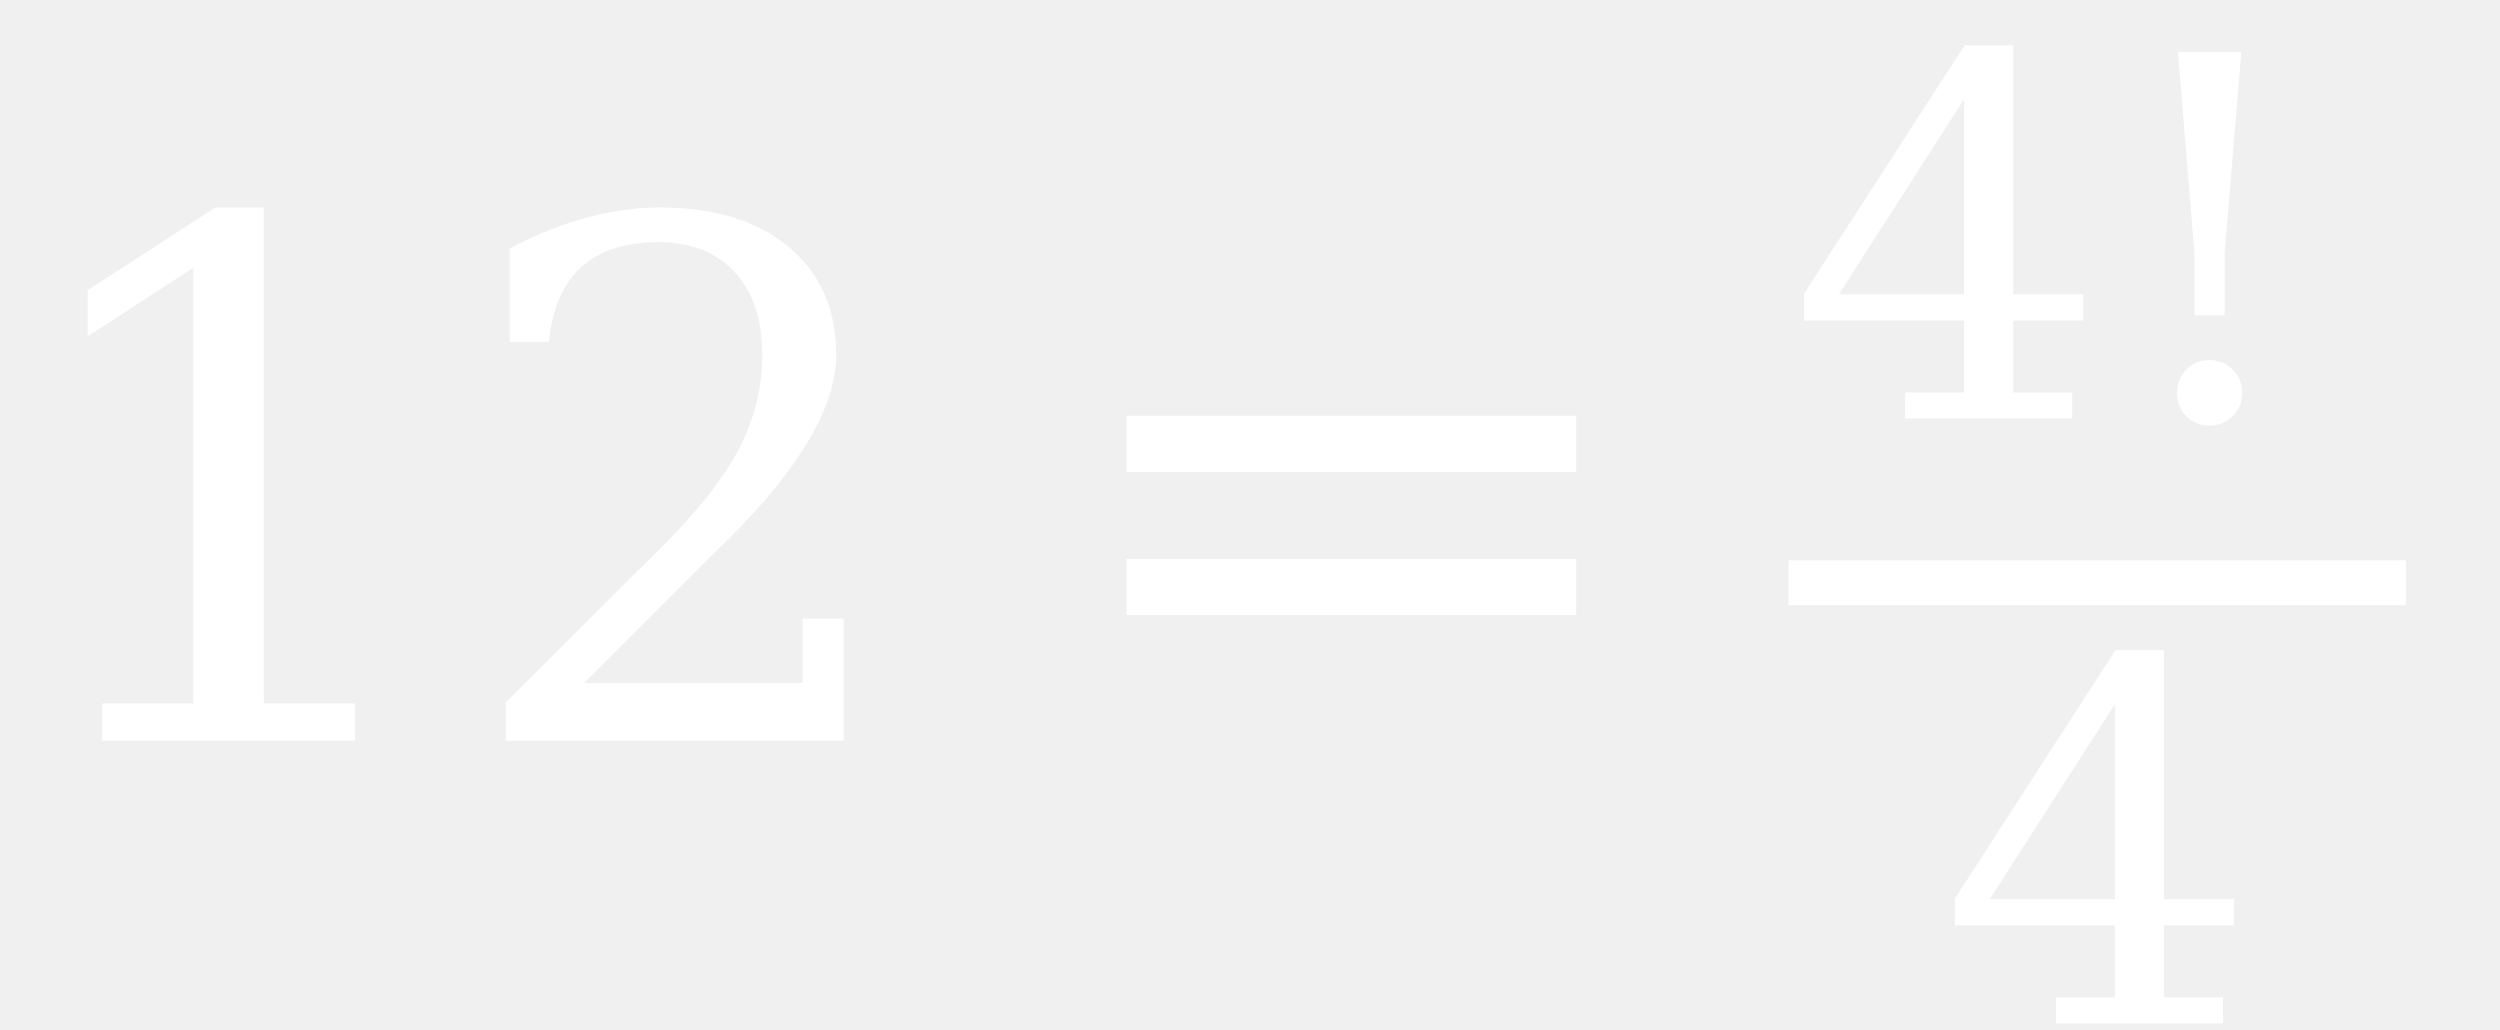
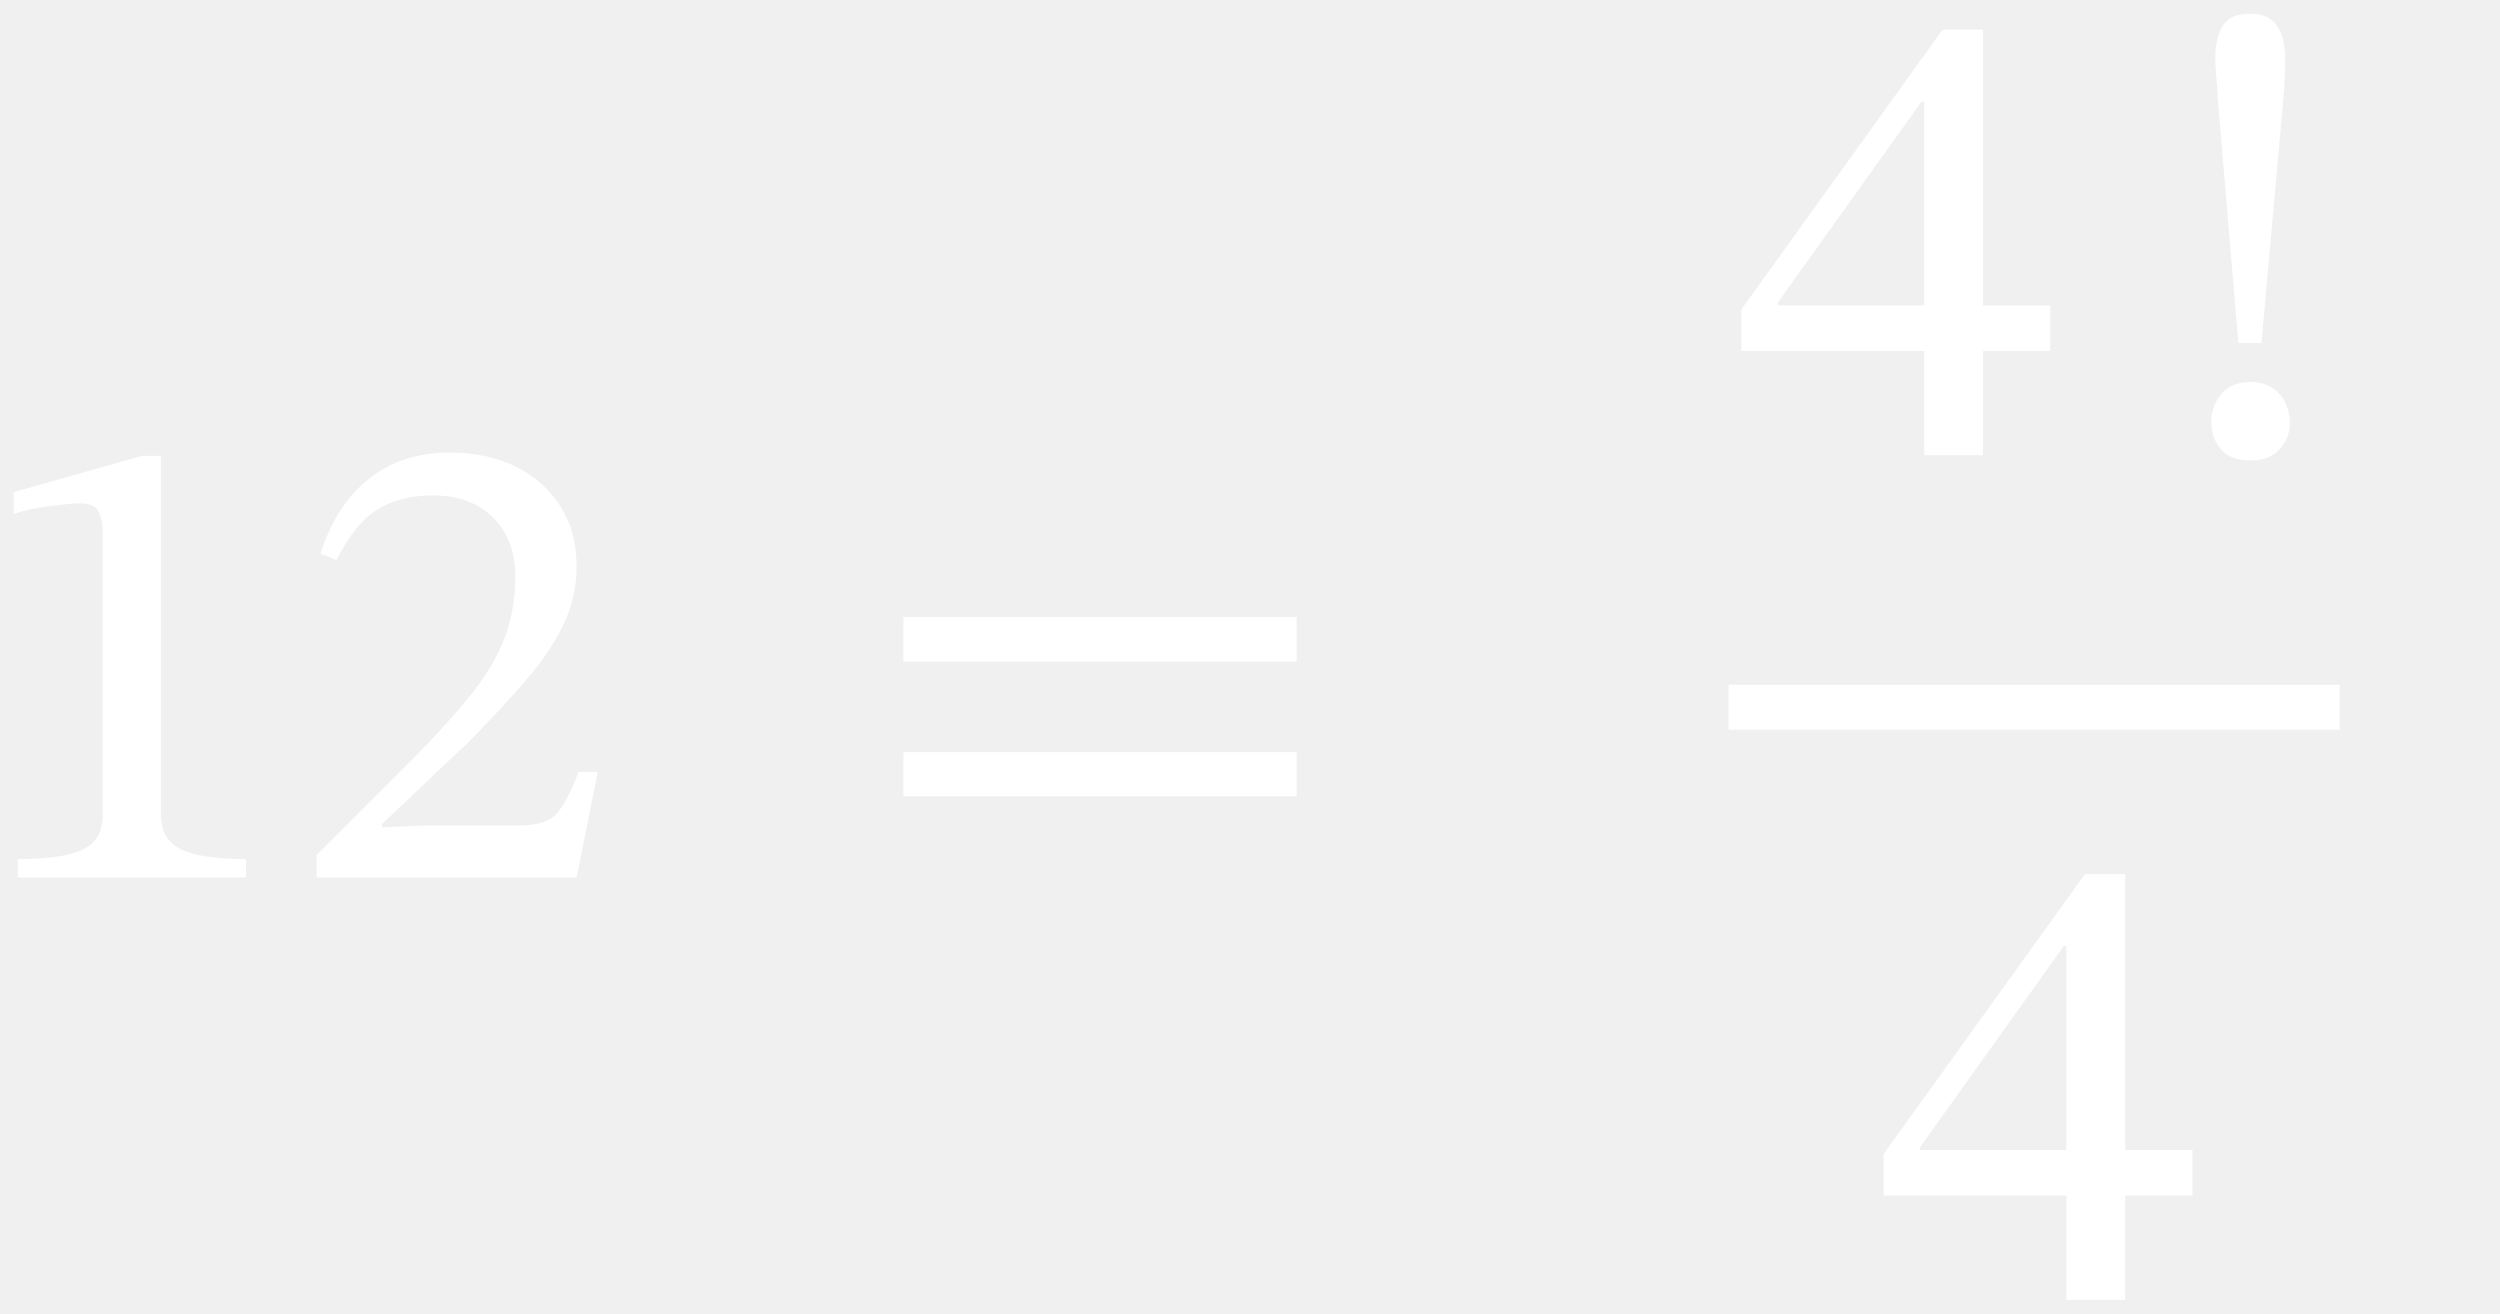
- <svg xmlns="http://www.w3.org/2000/svg" xmlns:xlink="http://www.w3.org/1999/xlink" width="167.04pt" height="68.784pt" viewBox="0 0 167.04 68.784" version="1.1">
-   <defs>
-     <style type="text/css">*{stroke-linejoin: round; stroke-linecap: butt}</style>
-   </defs>
-   <g id="figure_1">
-     <g id="patch_1">
-       <path d="M 0 68.784  L 167.04 68.784  L 167.04 0  L 0 0  L 0 68.784  z " style="fill: none" />
-     </g>
-     <g id="axes_1">
-       <g id="text_1">
-         <g style="fill: #ffffff" transform="translate(0 49.584) scale(0.48 -0.48)">
-           <defs>
-             <path id="DejaVuSerif-31" d="M 909 0  L 909 331  L 1722 331  L 1722 4213  L 781 3603  L 781 4013  L 1919 4750  L 2350 4750  L 2350 331  L 3163 331  L 3163 0  L 909 0  z " transform="scale(0.015625)" />
-             <path id="DejaVuSerif-32" d="M 819 3553  L 469 3553  L 469 4384  Q 803 4563 1142 4656  Q 1481 4750 1806 4750  Q 2534 4750 2956 4397  Q 3378 4044 3378 3438  Q 3378 2753 2422 1800  Q 2347 1728 2309 1691  L 1131 513  L 3078 513  L 3078 1088  L 3444 1088  L 3444 0  L 434 0  L 434 341  L 1850 1753  Q 2319 2222 2519 2614  Q 2719 3006 2719 3438  Q 2719 3909 2473 4175  Q 2228 4441 1797 4441  Q 1350 4441 1106 4219  Q 863 3997 819 3553  z " transform="scale(0.015625)" />
-             <path id="DejaVuSerif-3d" d="M 678 2894  L 4684 2894  L 4684 2394  L 678 2394  L 678 2894  z M 678 1619  L 4684 1619  L 4684 1119  L 678 1119  L 678 1619  z " transform="scale(0.015625)" />
-             <path id="DejaVuSerif-34" d="M 2234 1581  L 2234 4063  L 641 1581  L 2234 1581  z M 3609 0  L 1484 0  L 1484 331  L 2234 331  L 2234 1247  L 197 1247  L 197 1588  L 2241 4750  L 2859 4750  L 2859 1581  L 3750 1581  L 3750 1247  L 2859 1247  L 2859 331  L 3609 331  L 3609 0  z " transform="scale(0.015625)" />
-             <path id="DejaVuSerif-21" d="M 872 325  Q 872 500 990 622  Q 1109 744 1288 744  Q 1459 744 1581 622  Q 1703 500 1703 325  Q 1703 153 1581 31  Q 1459 -91 1288 -91  Q 1109 -91 990 29  Q 872 150 872 325  z M 884 4666  L 1691 4666  L 1478 2100  L 1478 1313  L 1094 1313  L 1094 2100  L 884 4666  z " transform="scale(0.015625)" />
-           </defs>
-           <use xlink:href="#DejaVuSerif-31" transform="translate(0 0.2)" />
-           <use xlink:href="#DejaVuSerif-32" transform="translate(63.62305 0.2)" />
-           <use xlink:href="#DejaVuSerif-3d" transform="translate(146.2109 0.2)" />
-           <use xlink:href="#DejaVuSerif-34" transform="translate(248.9648 45.04688) scale(0.7)" />
-           <use xlink:href="#DejaVuSerif-21" transform="translate(293.501 45.04688) scale(0.7)" />
-           <use xlink:href="#DejaVuSerif-34" transform="translate(269.9648 -39.15156) scale(0.7)" />
-           <path d="M 248.965 19.052  L 248.965 25.302  L 334.906 25.302  L 334.906 19.052  L 248.965 19.052  z " />
-         </g>
-       </g>
-     </g>
-   </g>
+ <svg xmlns="http://www.w3.org/2000/svg" width="181.856" height="95.552" viewBox="2.552 -63.832 181.856 95.552">
+   <symbol id="STIXTwoMathRegular_1138" viewBox="0 -31.524 5.112 51.216">
+     <path d="M 5.112 0 L 5.112 0 L 0.96 0 L 0.96 -0.336 Q 1.812 -0.336 2.16 -0.516 Q 2.508 -0.696 2.508 -1.14 L 2.508 -6.216 Q 2.508 -6.528 2.424 -6.666 Q 2.34 -6.804 2.112 -6.804 Q 1.932 -6.804 1.548 -6.756 Q 1.164 -6.708 0.888 -6.612 L 0.888 -7.008 L 3.216 -7.668 L 3.564 -7.668 L 3.564 -1.14 Q 3.564 -0.696 3.924 -0.516 Q 4.284 -0.336 5.112 -0.336 Z " />
+   </symbol>
+   <use href="#STIXTwoMathRegular_1138" x="0" y="-126.096" width="20.448" height="204.864" fill="white" />
+   <symbol id="STIXTwoMathRegular_1139" viewBox="0 -31.524 5.568 51.216">
+     <path d="M 5.568 -1.92 L 5.568 -1.92 L 5.184 0 L 0.456 0 L 0.456 -0.408 L 2.28 -2.232 Q 2.88 -2.844 3.276 -3.342 Q 3.672 -3.84 3.87 -4.344 Q 4.068 -4.848 4.068 -5.472 Q 4.068 -6.144 3.666 -6.546 Q 3.264 -6.948 2.568 -6.948 Q 1.98 -6.948 1.566 -6.696 Q 1.152 -6.444 0.816 -5.772 L 0.528 -5.892 Q 0.804 -6.768 1.404 -7.248 Q 2.004 -7.728 2.88 -7.728 Q 3.564 -7.728 4.08 -7.47 Q 4.596 -7.212 4.89 -6.75 Q 5.184 -6.288 5.184 -5.652 Q 5.184 -5.124 4.962 -4.638 Q 4.74 -4.152 4.302 -3.636 Q 3.864 -3.12 3.228 -2.472 L 1.644 -0.972 L 1.644 -0.912 L 2.484 -0.948 L 4.152 -0.948 Q 4.632 -0.948 4.824 -1.164 Q 5.016 -1.38 5.22 -1.92 Z " />
+   </symbol>
+   <use href="#STIXTwoMathRegular_1139" x="23.76" y="-126.096" width="22.272" height="204.864" fill="white" />
+   <symbol id="STIXTwoMathRegular_1202" viewBox="0 -31.524 7.896 51.216">
+     <path d="M 7.896 -3.924 L 7.896 -3.924 L 0.744 -3.924 L 0.744 -4.74 L 7.896 -4.74 Z M 7.896 -1.476 L 7.896 -1.476 L 0.744 -1.476 L 0.744 -2.28 L 7.896 -2.28 Z " />
+   </symbol>
+   <use href="#STIXTwoMathRegular_1202" x="65.293" y="-126.096" width="31.584" height="204.864" fill="white" />
+   <symbol id="STIXTwoMathRegular_1141" viewBox="0 -31.524 5.772 51.216">
+     <path d="M 5.772 -1.896 L 5.772 -1.896 L 4.548 -1.896 L 4.548 0 L 3.48 0 L 3.48 -1.896 L 0.156 -1.896 L 0.156 -2.652 L 3.816 -7.74 L 4.548 -7.74 L 4.548 -2.724 L 5.772 -2.724 Z M 3.48 -2.724 L 3.48 -2.724 L 3.48 -6.432 L 3.432 -6.432 L 0.816 -2.772 L 0.816 -2.724 Z " />
+   </symbol>
+   <use href="#STIXTwoMathRegular_1141" x="128.603" y="-156.816" width="23.088" height="204.864" fill="white" />
+   <symbol id="STIXTwoMathRegular_1054" viewBox="0 -31.524 2.412 51.216">
+     <path d="M 1.476 -2.04 L 1.476 -2.04 L 1.104 -6.456 Q 1.092 -6.708 1.074 -6.9 Q 1.056 -7.092 1.056 -7.236 Q 1.056 -7.572 1.188 -7.8 Q 1.32 -8.028 1.692 -8.028 Q 2.04 -8.028 2.184 -7.8 Q 2.328 -7.572 2.328 -7.212 Q 2.328 -6.876 2.292 -6.456 L 1.896 -2.04 Z M 2.412 -0.588 L 2.412 -0.588 Q 2.412 -0.312 2.226 -0.108 Q 2.04 0.096 1.692 0.096 Q 1.344 0.096 1.164 -0.102 Q 0.984 -0.3 0.984 -0.6 Q 0.984 -0.9 1.17 -1.116 Q 1.356 -1.332 1.692 -1.332 Q 2.04 -1.332 2.226 -1.11 Q 2.412 -0.888 2.412 -0.588 Z " />
+   </symbol>
+   <use href="#STIXTwoMathRegular_1054" x="159.472" y="-156.816" width="9.648" height="204.864" fill="white" />
+   <use href="#STIXTwoMathRegular_1141" x="138.949" y="-95.376" width="23.088" height="204.864" fill="white" />
+   <rect x="128.291" y="-14.016" width="44.453" height="3.264" fill="white" />
</svg>
